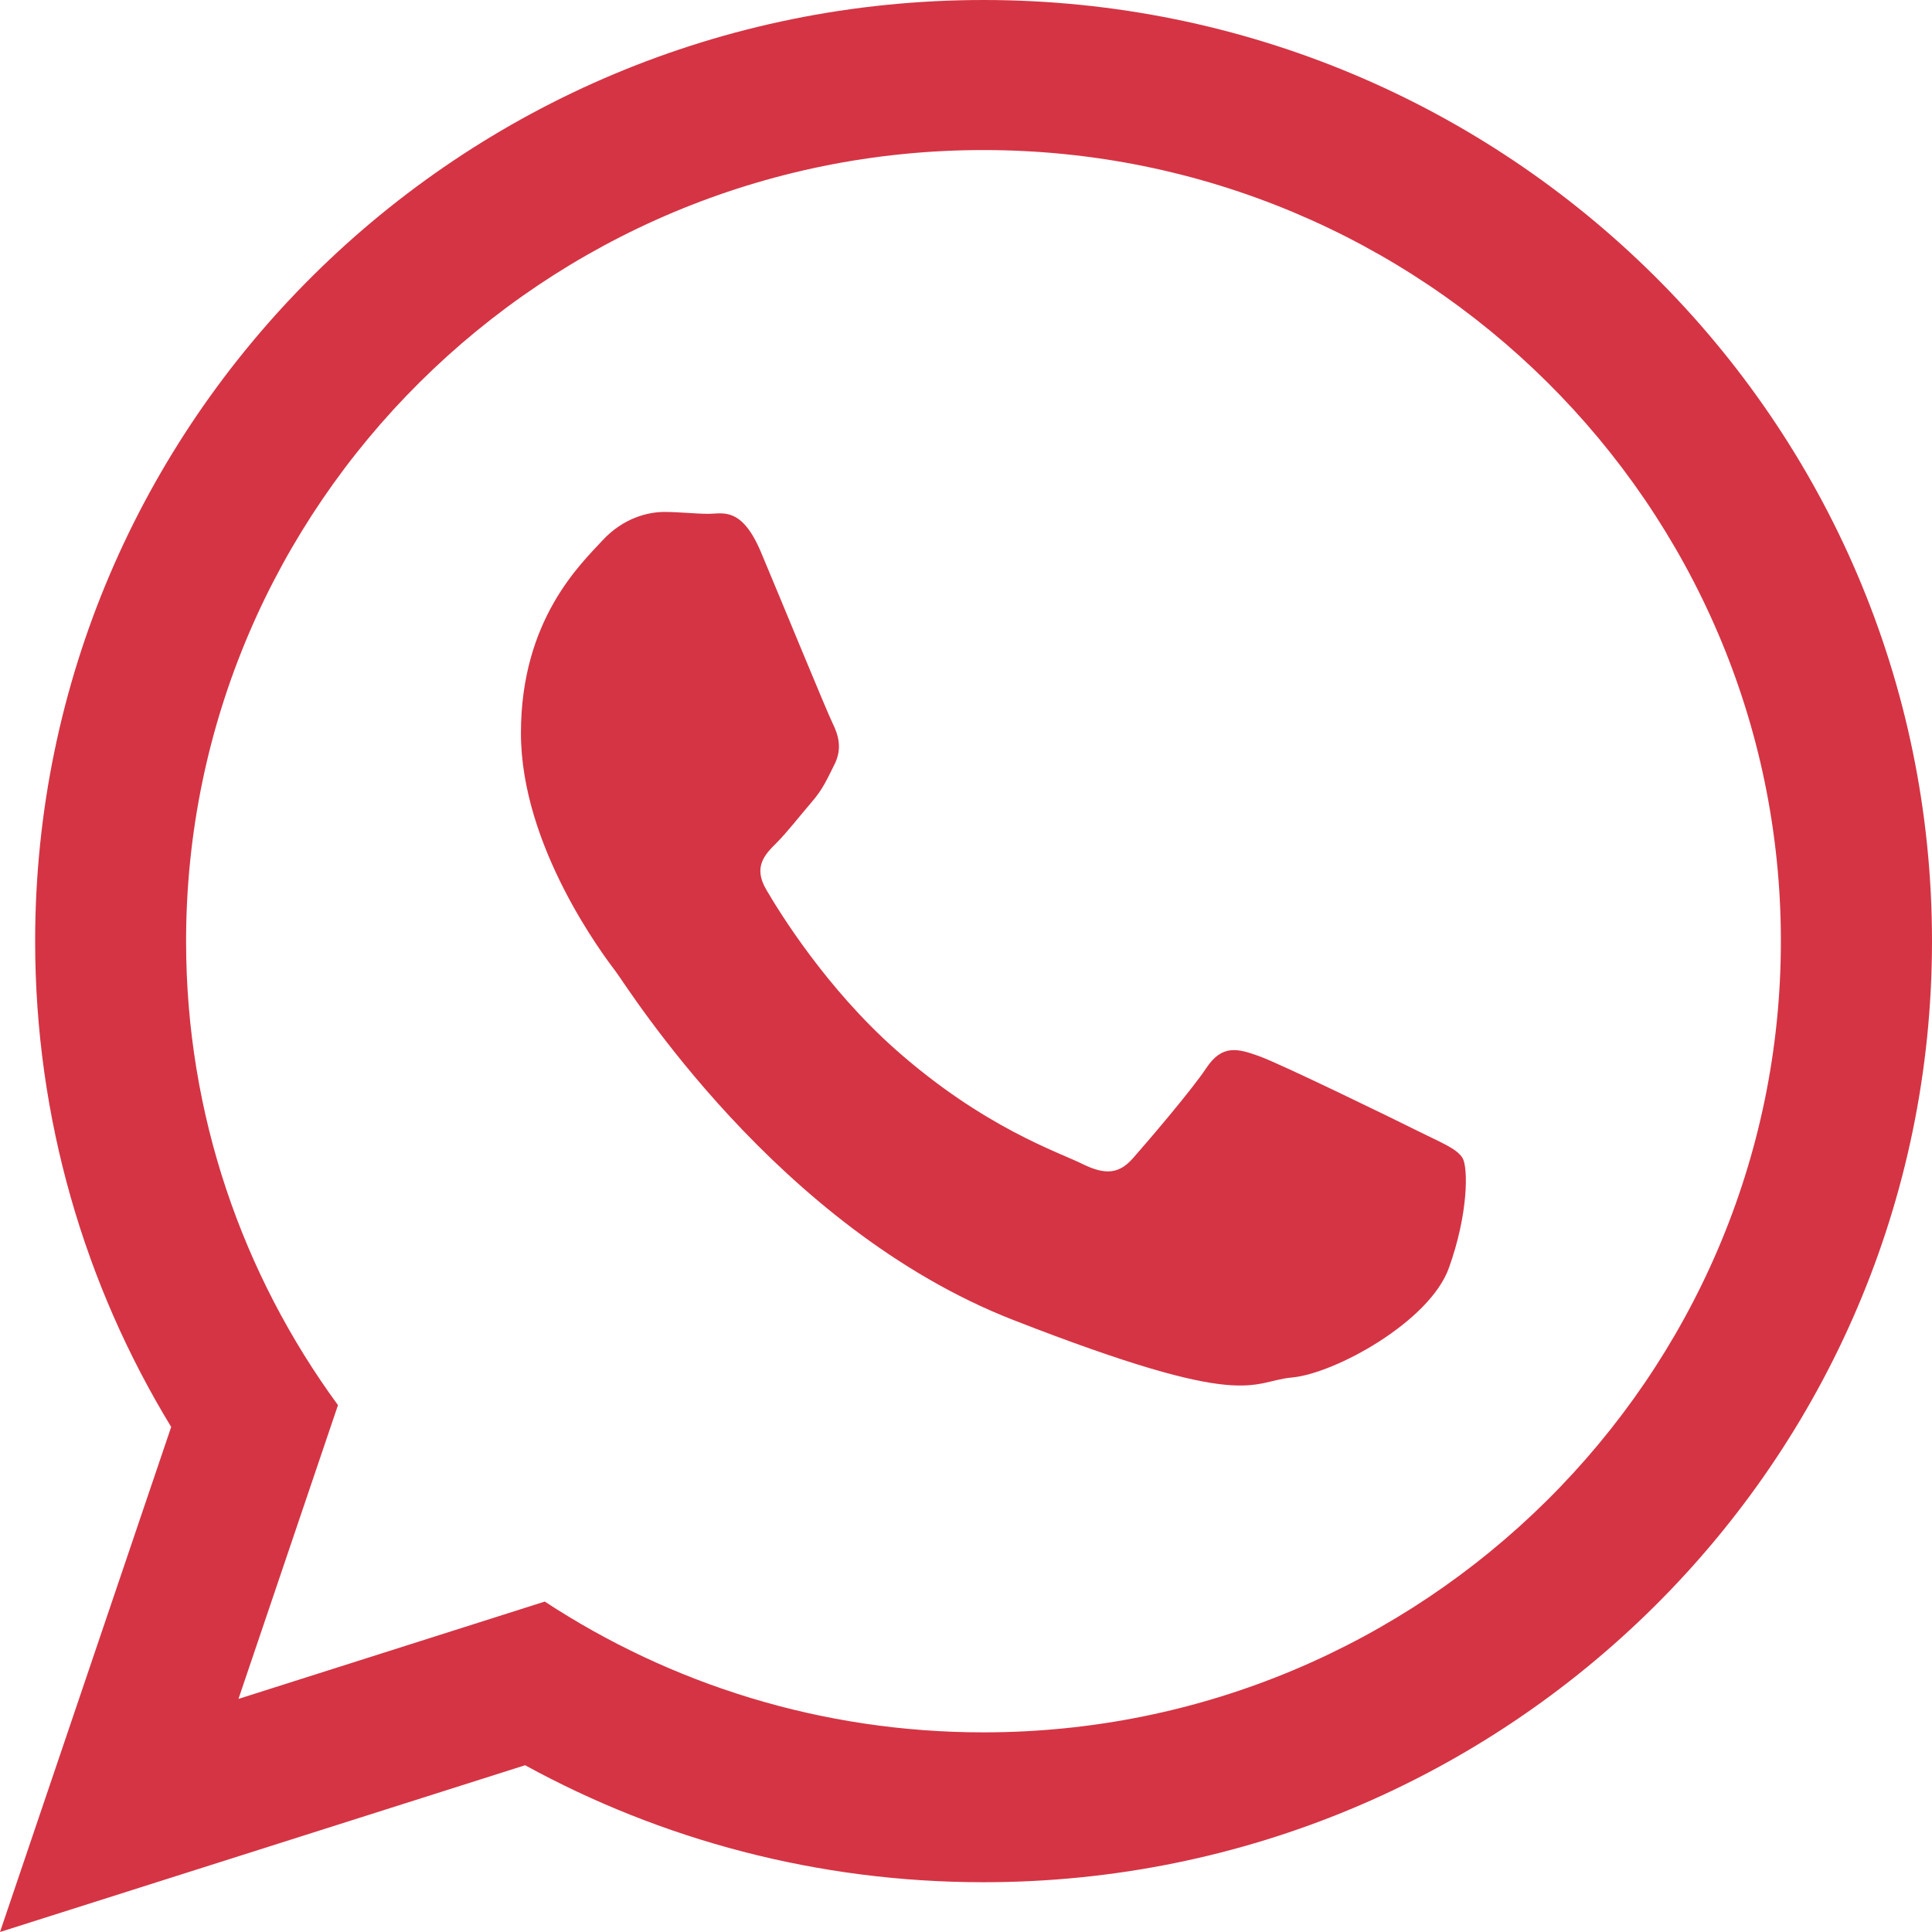
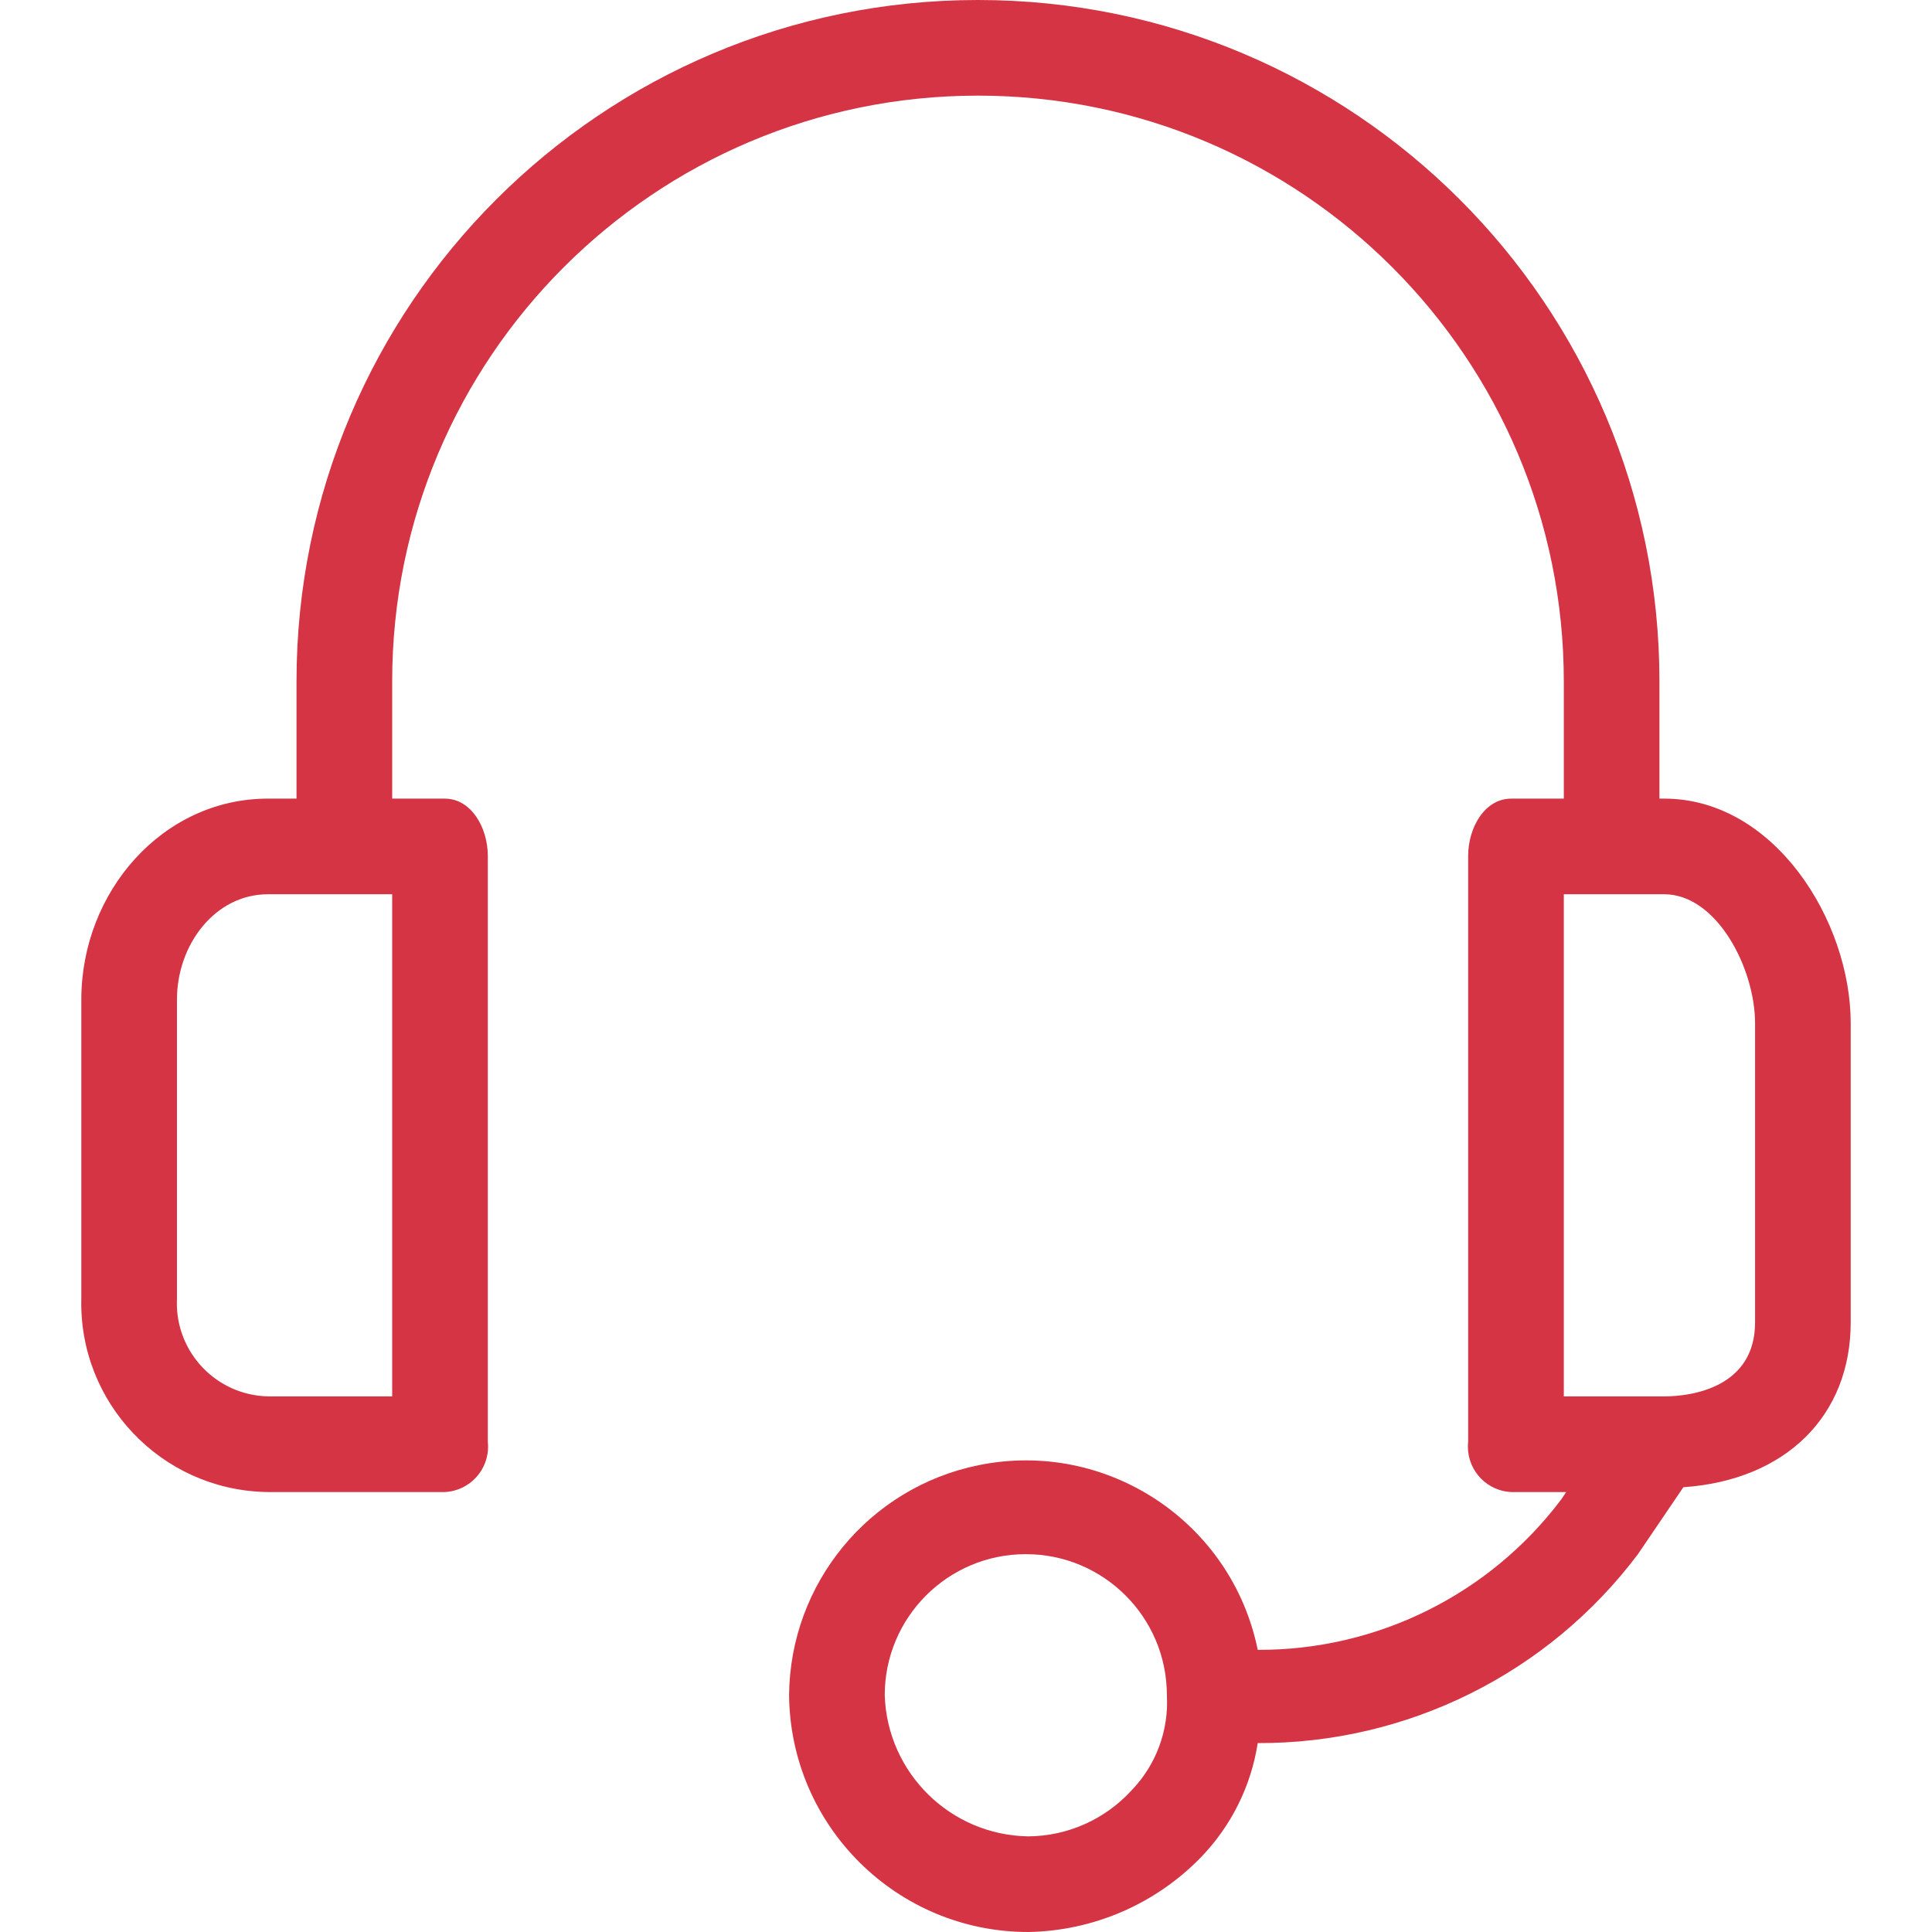
- <svg xmlns="http://www.w3.org/2000/svg" width="63" height="63" viewBox="0 0 63 63" fill="none">
-   <path d="M63 30.69C63 47.638 49.154 61.377 32.07 61.377C26.649 61.377 21.556 59.99 17.123 57.562L0 63L5.582 46.531C2.767 41.908 1.146 36.481 1.146 30.688C1.148 13.739 14.99 0 32.074 0C49.156 0.004 63 13.741 63 30.69ZM32.068 4.893C17.731 4.893 6.068 16.468 6.068 30.696C6.068 36.341 7.909 41.567 11.021 45.82L7.776 55.399L17.764 52.225C21.872 54.92 26.788 56.49 32.068 56.49C46.405 56.49 58.072 44.918 58.072 30.69C58.076 16.468 46.407 4.893 32.068 4.893ZM47.689 37.758C47.496 37.448 46.991 37.259 46.235 36.881C45.481 36.503 41.748 34.685 41.056 34.439C40.357 34.186 39.852 34.059 39.346 34.813C38.847 35.566 37.393 37.259 36.947 37.765C36.505 38.268 36.064 38.332 35.306 37.96C34.548 37.578 32.103 36.789 29.206 34.227C26.953 32.23 25.43 29.771 24.991 29.017C24.545 28.265 24.946 27.859 25.322 27.485C25.661 27.146 26.08 26.606 26.46 26.164C26.84 25.726 26.965 25.416 27.218 24.913C27.466 24.41 27.341 23.972 27.154 23.592C26.965 23.214 25.451 19.516 24.816 18.01C24.186 16.506 23.555 16.755 23.111 16.755C22.669 16.755 22.164 16.694 21.659 16.694C21.153 16.694 20.332 16.876 19.639 17.63C18.947 18.384 16.987 20.202 16.987 23.904C16.987 27.61 19.701 31.183 20.081 31.684C20.463 32.183 25.328 40.029 33.034 43.04C40.743 46.05 40.743 45.045 42.132 44.918C43.525 44.791 46.619 43.1 47.247 41.345C47.88 39.583 47.88 38.073 47.689 37.758Z" fill="#D53444" />
+ <svg xmlns="http://www.w3.org/2000/svg" width="82" height="82" viewBox="0 0 82 82" fill="none">
+   <path d="M70.635 33.896H70.432V28.923C70.432 12.949 57.483 0 41.509 0C25.535 0 12.585 12.949 12.585 28.923V33.896H11.368C6.902 33.896 3.452 37.854 3.452 42.421V55.106C3.339 59.533 6.837 63.212 11.263 63.325C11.298 63.326 11.333 63.326 11.368 63.327H18.878C19.941 63.277 20.763 62.374 20.713 61.31C20.711 61.272 20.708 61.233 20.704 61.195V36.331C20.704 35.114 19.994 33.896 18.878 33.896H16.645V28.923C16.645 15.191 27.777 4.059 41.509 4.059C55.24 4.059 66.373 15.191 66.373 28.923V33.896H64.14C63.023 33.896 62.313 35.114 62.313 36.331V61.195C62.2 62.254 62.966 63.205 64.025 63.318C64.063 63.322 64.102 63.325 64.14 63.327H66.474L66.271 63.631C63.226 67.678 58.447 70.048 53.382 70.024C52.273 64.588 46.967 61.079 41.53 62.188C36.881 63.136 33.529 67.208 33.491 71.953C33.547 77.518 38.074 82 43.64 82C46.395 81.955 49.021 80.824 50.947 78.854C52.246 77.523 53.097 75.82 53.382 73.982C59.725 74.006 65.706 71.034 69.518 65.965L71.447 63.123C75.81 62.819 78.55 60.079 78.55 56.121V43.435C78.551 39.072 75.303 33.896 70.635 33.896ZM16.645 59.267H11.368C9.182 59.214 7.454 57.4 7.507 55.214C7.508 55.178 7.509 55.142 7.511 55.106V42.421C7.511 40.087 9.135 37.955 11.368 37.955H16.645V59.267V59.267ZM48.004 76.012C46.879 77.232 45.299 77.93 43.64 77.941C40.338 77.888 37.659 75.253 37.551 71.953C37.55 68.646 40.229 65.964 43.536 65.963C46.843 65.962 49.525 68.641 49.526 71.948C49.526 71.95 49.526 71.951 49.526 71.953C49.611 73.46 49.058 74.933 48.004 76.012ZM74.491 56.121C74.491 58.861 71.853 59.267 70.635 59.267H66.373V37.955H70.635C72.868 37.955 74.491 41.102 74.491 43.436V56.121Z" fill="#D53444" />
</svg>
